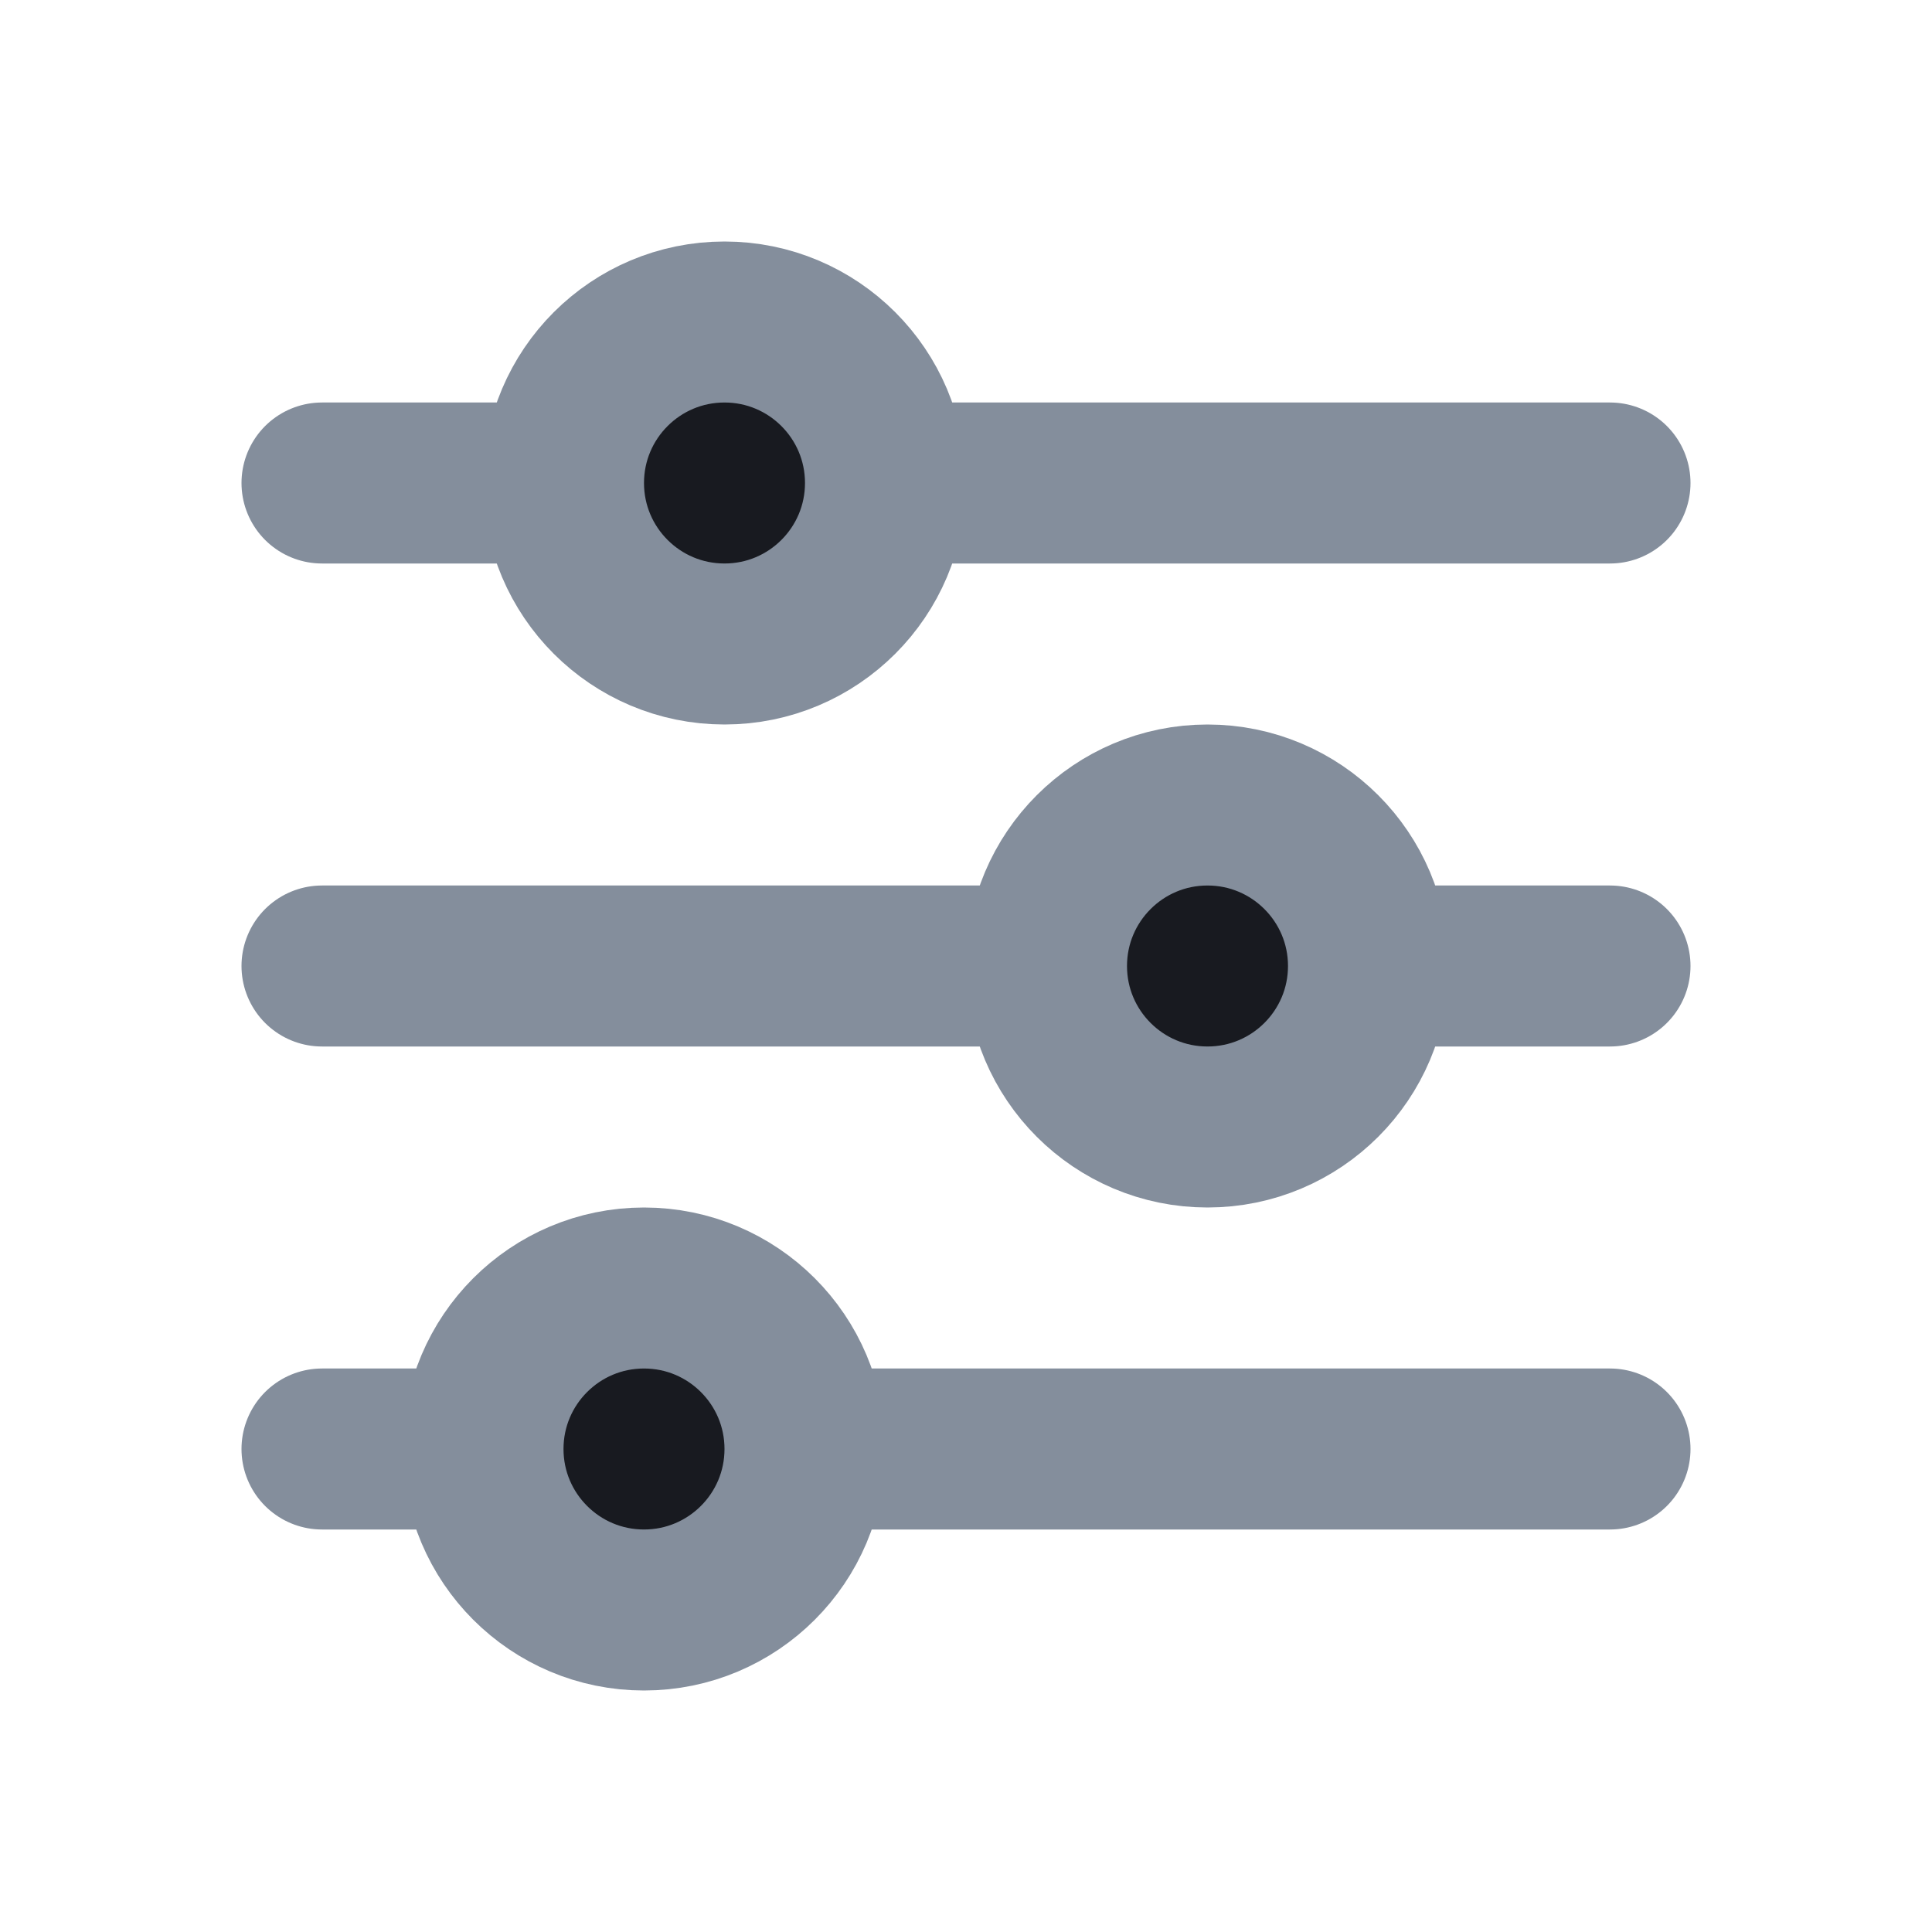
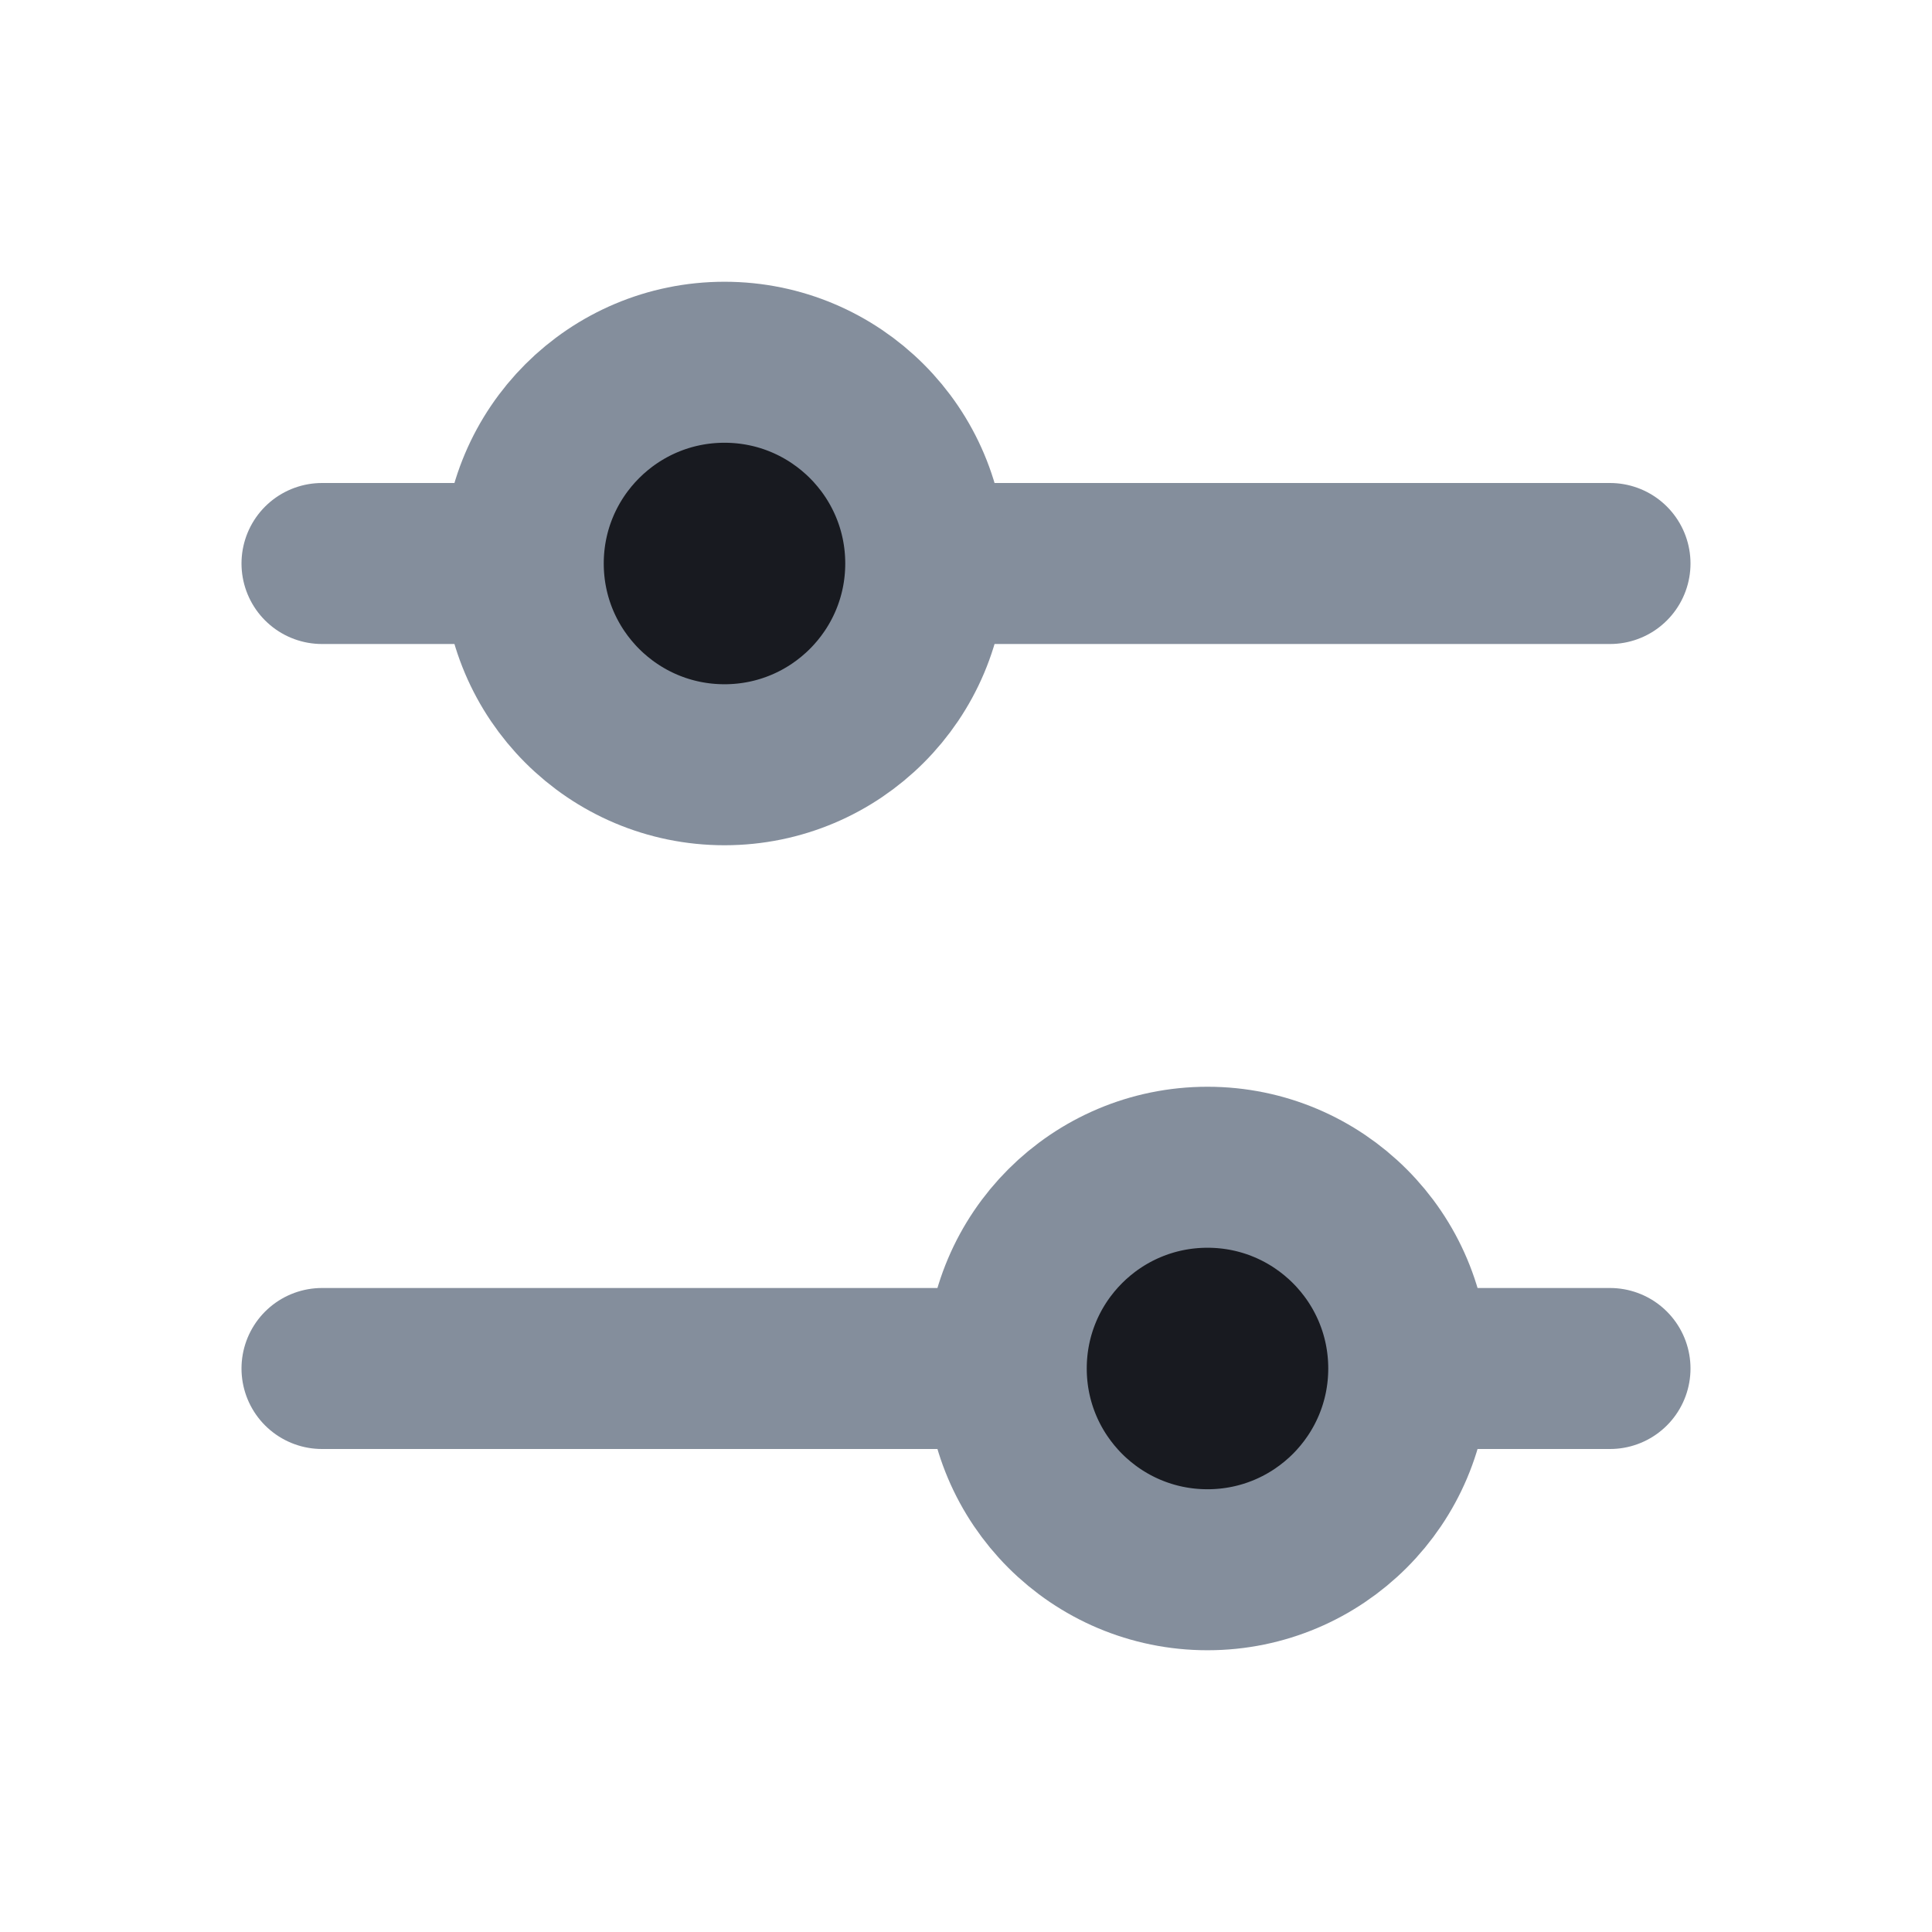
- <svg xmlns="http://www.w3.org/2000/svg" fill="none" viewBox="0 0 24 24" stroke="#848E9C">
-   <path d="M4 6h16M4 12h16M4 18h16" stroke-linecap="round" stroke-width="2" />
-   <circle cx="9" cy="6" fill="#181a20" r="2" stroke="#848E9C" stroke-width="2" />
-   <circle cx="15" cy="12" fill="#181a20" r="2" stroke="#848E9C" stroke-width="2" />
-   <circle cx="8" cy="18" fill="#181a20" r="2" stroke="#848E9C" stroke-width="2" />
+ <svg xmlns="http://www.w3.org/2000/svg" fill="none" viewBox="0 0 24 24" stroke-width="2" stroke-linecap="round" stroke-linejoin="round" stroke="#848E9C">
+   <line x1="4" y1="7" x2="20" y2="7" />
+   <circle cx="9" cy="7" r="2.5" fill="#181a20" />
+   <line x1="4" y1="17" x2="20" y2="17" />
+   <circle cx="15" cy="17" r="2.5" fill="#181a20" />
</svg>
